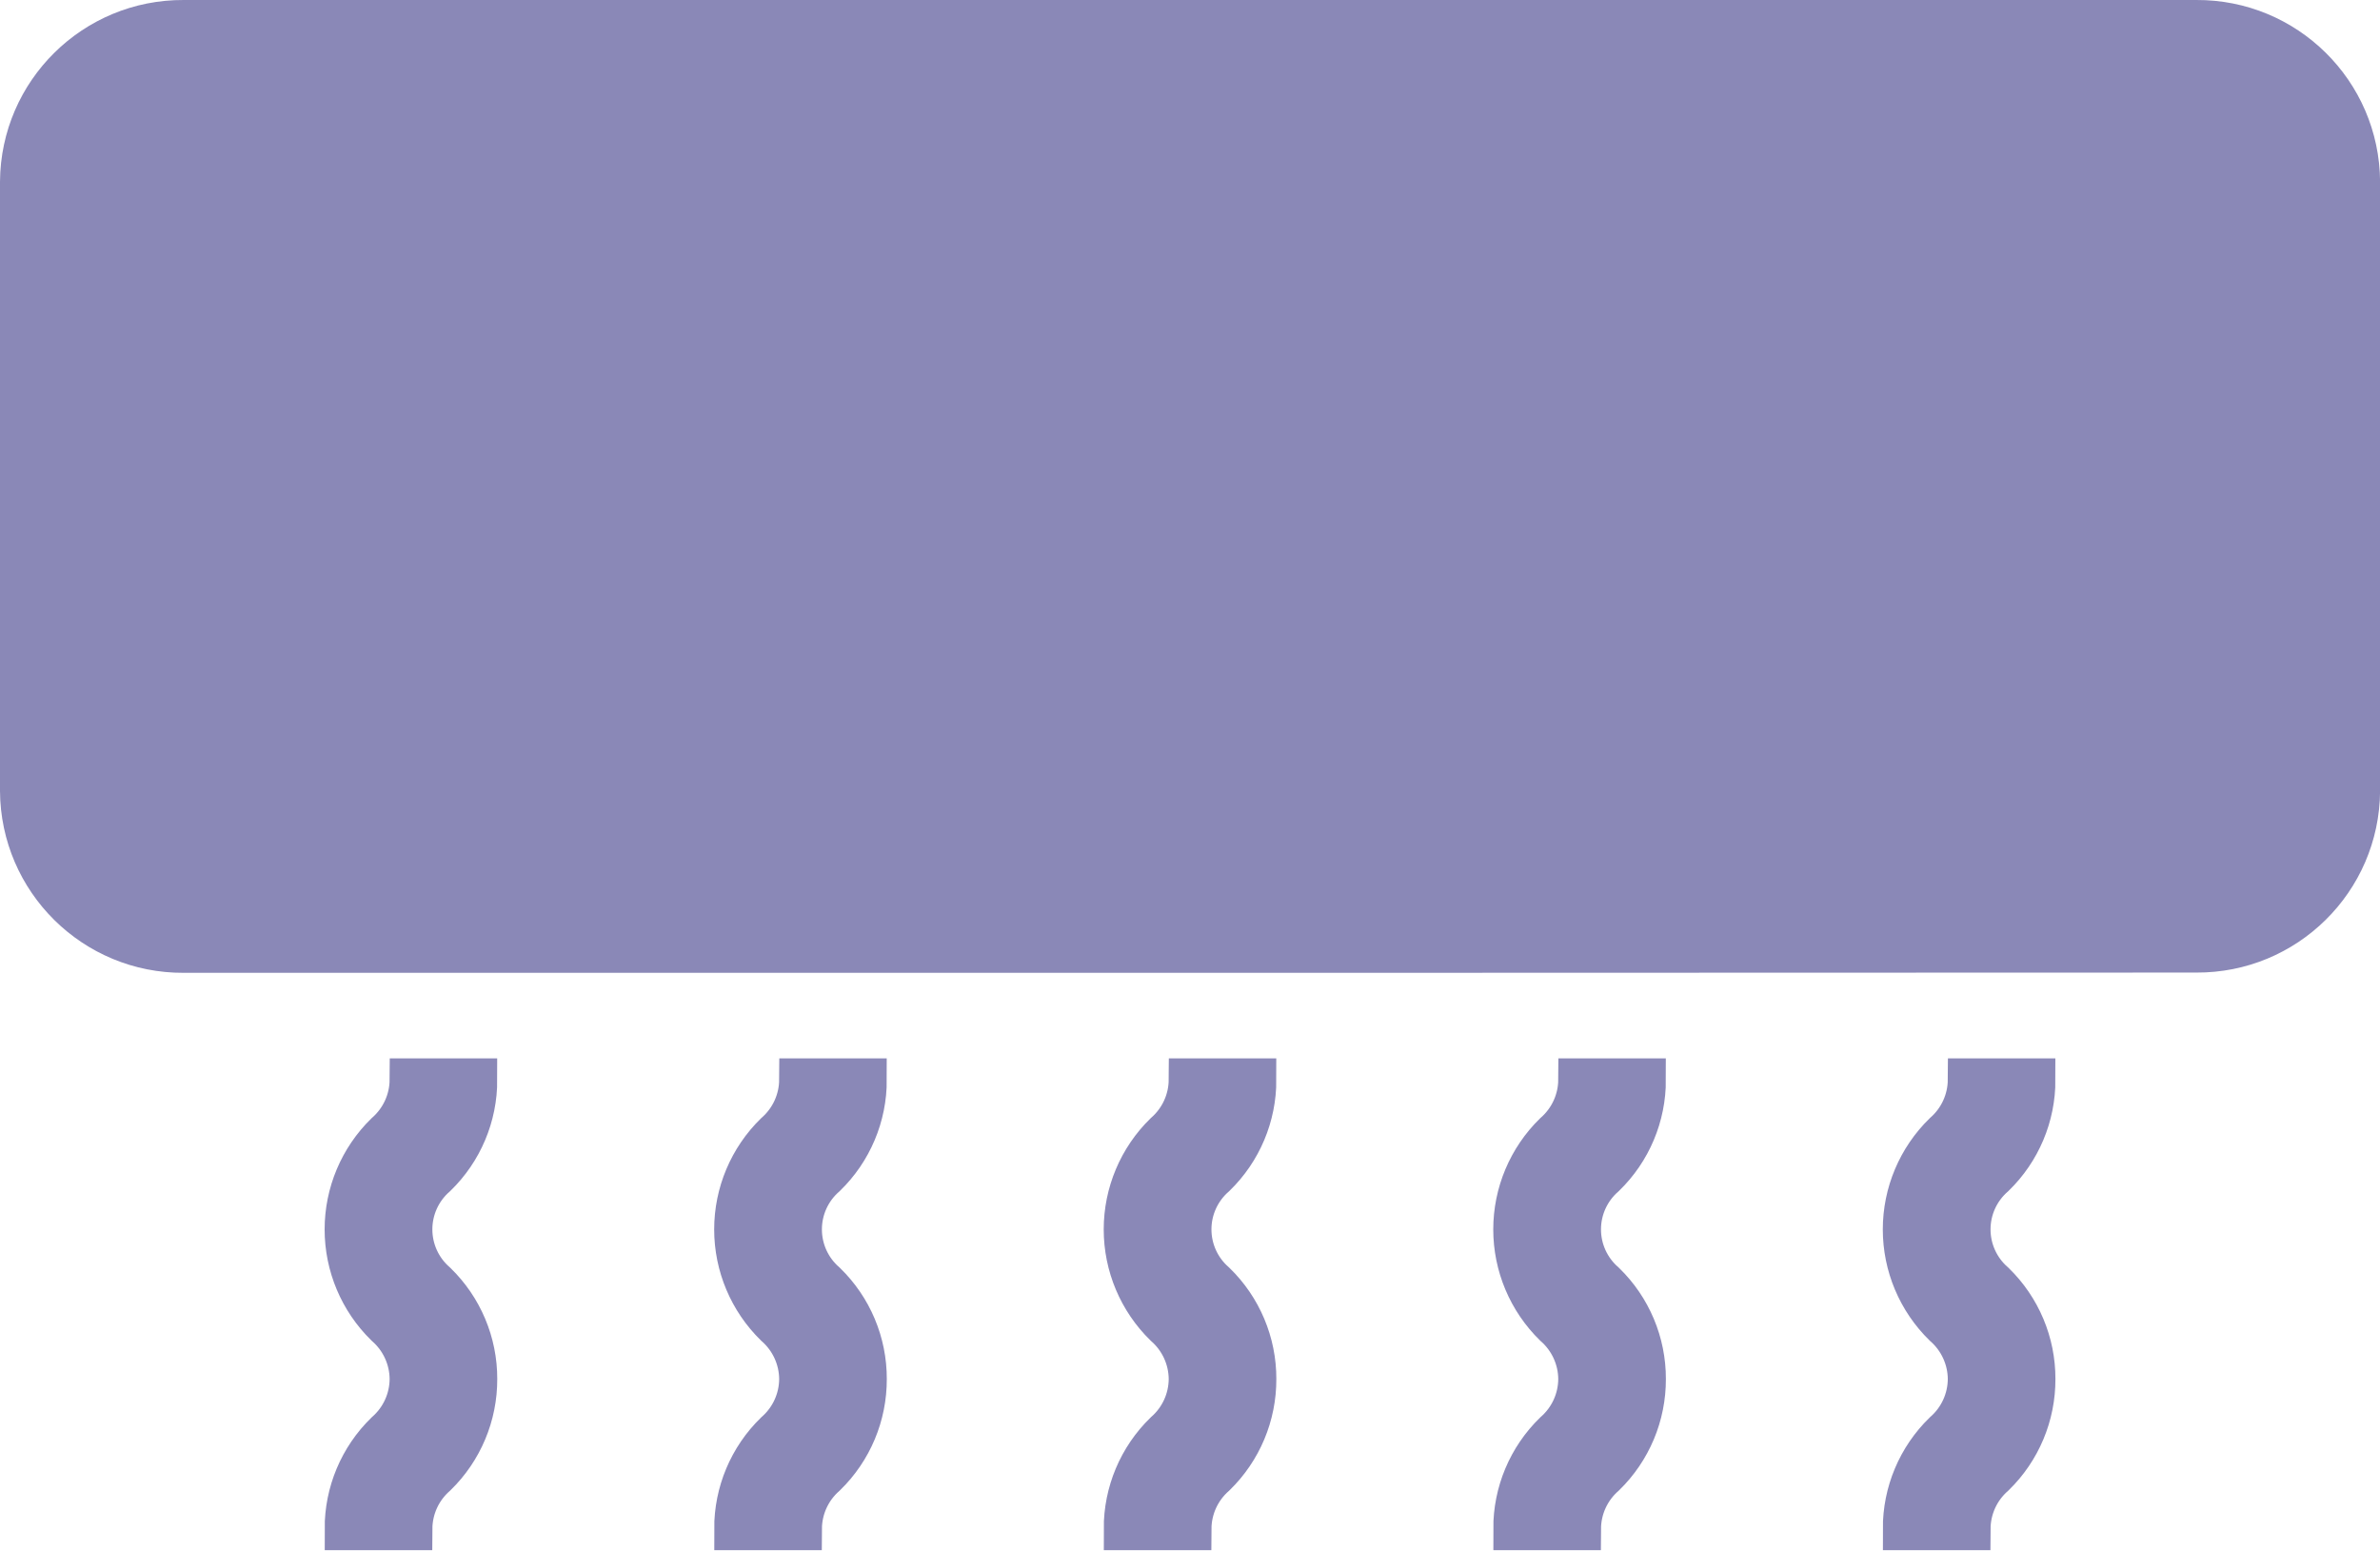
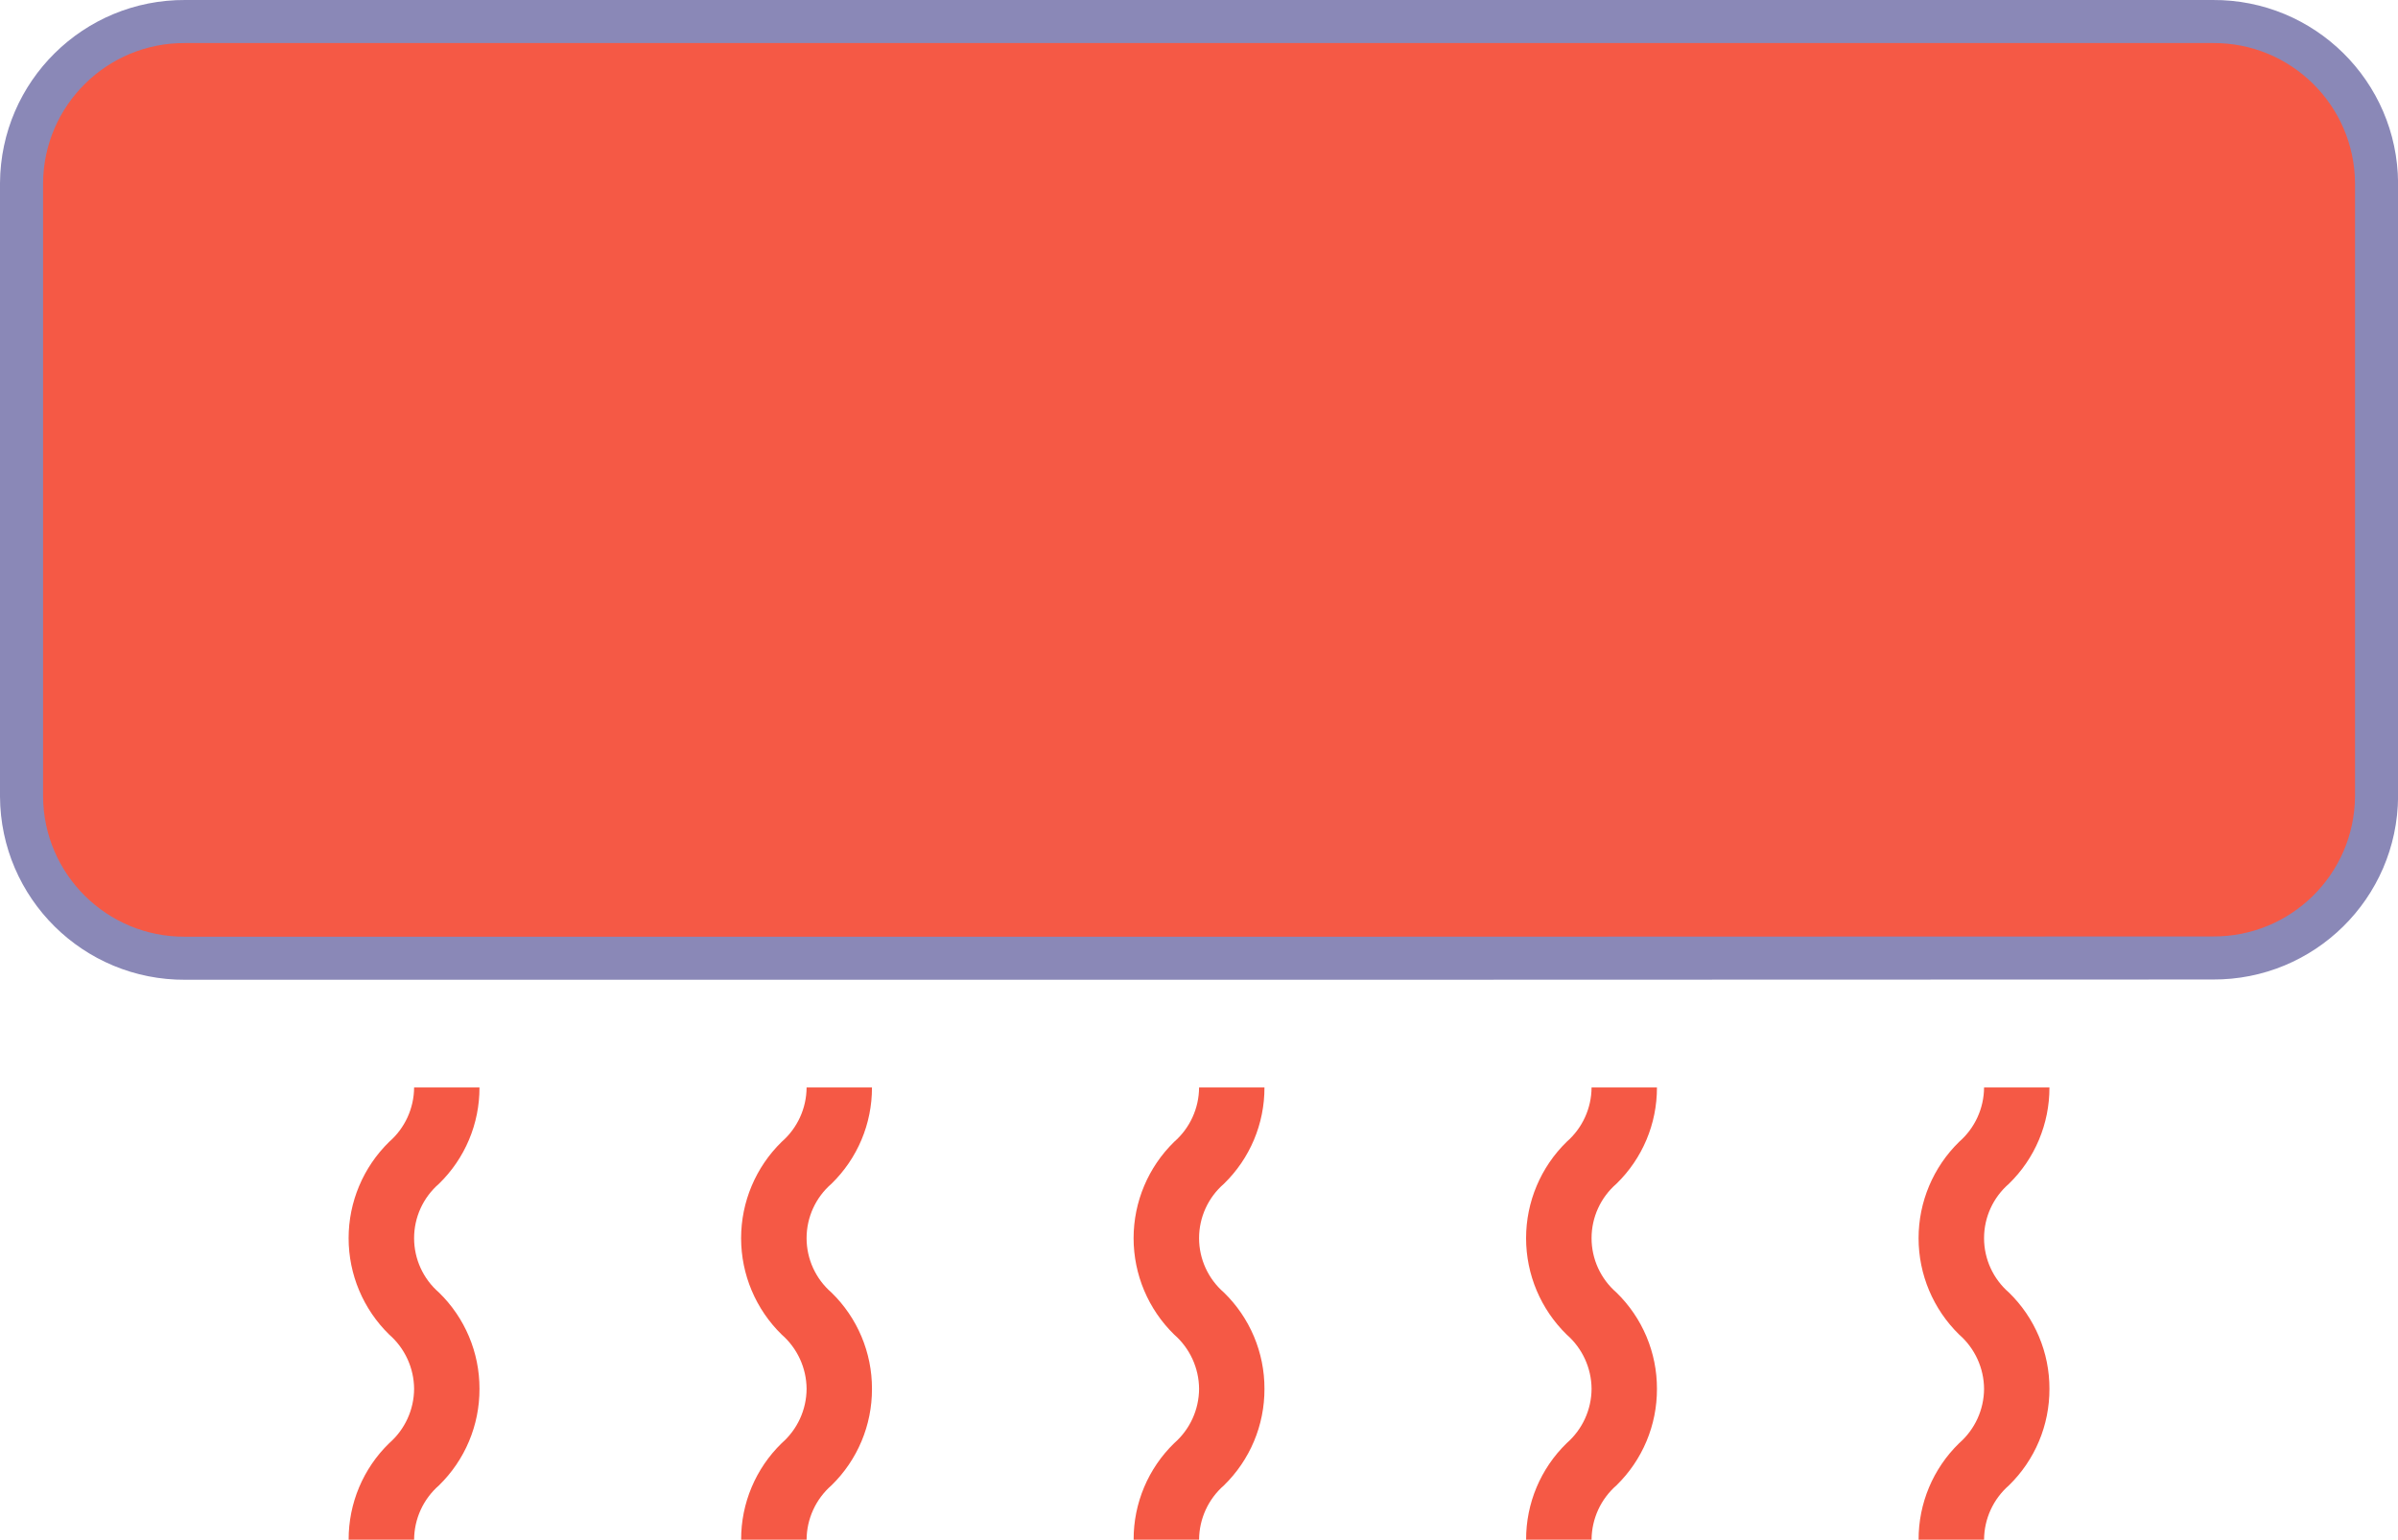
- <svg xmlns="http://www.w3.org/2000/svg" width="27.842" height="18.132" viewBox="0 0 27.842 18.132">
+ <svg xmlns="http://www.w3.org/2000/svg" width="27.842" height="17.882" viewBox="0 0 27.842 17.882">
  <g id="noun_conditioner_with_cold_air_1218796" data-name="noun_conditioner with cold air_1218796" transform="translate(0.25 0.25)">
-     <path id="Shape" d="M15.19,10.879H1.9A1.889,1.889,0,0,1,0,9V1.876A1.889,1.889,0,0,1,1.9,0H25.443a1.889,1.889,0,0,1,1.9,1.876V9a1.889,1.889,0,0,1-1.9,1.876Z" fill="#8a88b7" stroke="#8a88b7" stroke-miterlimit="10" stroke-width="0.5" />
-     <rect id="Rectangle" width="3.038" height="0.75" rx="0.375" transform="translate(2.911 4.877)" fill="#8a88b7" />
-     <rect id="Rectangle-2" data-name="Rectangle" width="0.76" height="0.75" rx="0.375" transform="translate(6.709 4.877)" fill="#8a88b7" />
-     <path id="Path" d="M1.519,0H.76A.844.844,0,0,1,.471.631a1.565,1.565,0,0,0,0,2.239A.845.845,0,0,1,.76,3.5a.843.843,0,0,1-.289.631A1.556,1.556,0,0,0,0,5.252H.76a.843.843,0,0,1,.289-.631A1.557,1.557,0,0,0,1.519,3.5a1.554,1.554,0,0,0-.471-1.119.835.835,0,0,1,0-1.262A1.553,1.553,0,0,0,1.519,0Z" transform="translate(3.798 12.38)" fill="#8a88b7" stroke="#8a88b7" stroke-miterlimit="10" stroke-width="0.5" />
-     <path id="Path-2" data-name="Path" d="M1.519,0H.76A.844.844,0,0,1,.471.631a1.565,1.565,0,0,0,0,2.239A.845.845,0,0,1,.76,3.5a.843.843,0,0,1-.289.631A1.556,1.556,0,0,0,0,5.252H.76a.843.843,0,0,1,.289-.631A1.557,1.557,0,0,0,1.519,3.5a1.554,1.554,0,0,0-.471-1.119.835.835,0,0,1,0-1.262A1.553,1.553,0,0,0,1.519,0Z" transform="translate(8.355 12.38)" fill="#8a88b7" stroke="#8a88b7" stroke-miterlimit="10" stroke-width="0.5" />
-     <path id="Path-3" data-name="Path" d="M1.519,0H.76A.844.844,0,0,1,.471.631a1.565,1.565,0,0,0,0,2.239A.845.845,0,0,1,.76,3.5a.843.843,0,0,1-.289.631A1.556,1.556,0,0,0,0,5.252H.76a.843.843,0,0,1,.289-.631A1.557,1.557,0,0,0,1.519,3.5a1.554,1.554,0,0,0-.471-1.119.835.835,0,0,1,0-1.262A1.553,1.553,0,0,0,1.519,0Z" transform="translate(12.912 12.38)" fill="#8a88b7" stroke="#8a88b7" stroke-miterlimit="10" stroke-width="0.5" />
-     <path id="Path-4" data-name="Path" d="M1.519,0H.76A.844.844,0,0,1,.471.631a1.565,1.565,0,0,0,0,2.239A.845.845,0,0,1,.76,3.5a.843.843,0,0,1-.289.631A1.556,1.556,0,0,0,0,5.252H.76a.843.843,0,0,1,.289-.631A1.557,1.557,0,0,0,1.519,3.5a1.554,1.554,0,0,0-.471-1.119.835.835,0,0,1,0-1.262A1.553,1.553,0,0,0,1.519,0Z" transform="translate(17.469 12.38)" fill="#8a88b7" stroke="#8a88b7" stroke-miterlimit="10" stroke-width="0.5" />
-     <path id="Path-5" data-name="Path" d="M1.519,0H.76A.844.844,0,0,1,.471.631a1.565,1.565,0,0,0,0,2.239A.845.845,0,0,1,.76,3.5a.843.843,0,0,1-.289.631A1.556,1.556,0,0,0,0,5.252H.76a.843.843,0,0,1,.289-.631A1.557,1.557,0,0,0,1.519,3.5a1.554,1.554,0,0,0-.471-1.119.835.835,0,0,1,0-1.262A1.553,1.553,0,0,0,1.519,0Z" transform="translate(22.026 12.38)" fill="#8a88b7" stroke="#8a88b7" stroke-miterlimit="10" stroke-width="0.5" />
+     <path id="Shape" d="M15.19,10.879H1.9A1.889,1.889,0,0,1,0,9V1.876A1.889,1.889,0,0,1,1.9,0H25.443a1.889,1.889,0,0,1,1.9,1.876V9a1.889,1.889,0,0,1-1.9,1.876Z" fill="#f55945" stroke="#8a88b7" stroke-miterlimit="10" stroke-width="0.5" />
+     <rect id="Rectangle" width="3.038" height="0.75" rx="0.375" transform="translate(2.911 4.877)" fill="#f55945" />
+     <rect id="Rectangle-2" data-name="Rectangle" width="0.76" height="0.75" rx="0.375" transform="translate(6.709 4.877)" fill="#f55945" />
+     <path id="Path" d="M1.519,0H.76A.844.844,0,0,1,.471.631a1.565,1.565,0,0,0,0,2.239A.845.845,0,0,1,.76,3.5a.843.843,0,0,1-.289.631A1.556,1.556,0,0,0,0,5.252H.76a.843.843,0,0,1,.289-.631A1.557,1.557,0,0,0,1.519,3.5a1.554,1.554,0,0,0-.471-1.119.835.835,0,0,1,0-1.262A1.553,1.553,0,0,0,1.519,0Z" transform="translate(3.798 12.38)" fill="#f55945" />
+     <path id="Path-2" data-name="Path" d="M1.519,0H.76A.844.844,0,0,1,.471.631a1.565,1.565,0,0,0,0,2.239A.845.845,0,0,1,.76,3.5a.843.843,0,0,1-.289.631A1.556,1.556,0,0,0,0,5.252H.76a.843.843,0,0,1,.289-.631A1.557,1.557,0,0,0,1.519,3.5a1.554,1.554,0,0,0-.471-1.119.835.835,0,0,1,0-1.262A1.553,1.553,0,0,0,1.519,0Z" transform="translate(8.355 12.38)" fill="#f55945" />
+     <path id="Path-3" data-name="Path" d="M1.519,0H.76A.844.844,0,0,1,.471.631a1.565,1.565,0,0,0,0,2.239A.845.845,0,0,1,.76,3.5a.843.843,0,0,1-.289.631A1.556,1.556,0,0,0,0,5.252H.76a.843.843,0,0,1,.289-.631A1.557,1.557,0,0,0,1.519,3.5a1.554,1.554,0,0,0-.471-1.119.835.835,0,0,1,0-1.262A1.553,1.553,0,0,0,1.519,0Z" transform="translate(12.912 12.38)" fill="#f55945" />
+     <path id="Path-4" data-name="Path" d="M1.519,0H.76A.844.844,0,0,1,.471.631a1.565,1.565,0,0,0,0,2.239A.845.845,0,0,1,.76,3.5a.843.843,0,0,1-.289.631A1.556,1.556,0,0,0,0,5.252H.76a.843.843,0,0,1,.289-.631A1.557,1.557,0,0,0,1.519,3.5a1.554,1.554,0,0,0-.471-1.119.835.835,0,0,1,0-1.262A1.553,1.553,0,0,0,1.519,0Z" transform="translate(17.469 12.38)" fill="#f55945" />
+     <path id="Path-5" data-name="Path" d="M1.519,0H.76A.844.844,0,0,1,.471.631a1.565,1.565,0,0,0,0,2.239A.845.845,0,0,1,.76,3.5a.843.843,0,0,1-.289.631A1.556,1.556,0,0,0,0,5.252H.76a.843.843,0,0,1,.289-.631A1.557,1.557,0,0,0,1.519,3.5a1.554,1.554,0,0,0-.471-1.119.835.835,0,0,1,0-1.262A1.553,1.553,0,0,0,1.519,0Z" transform="translate(22.026 12.38)" fill="#f55945" />
  </g>
</svg>
